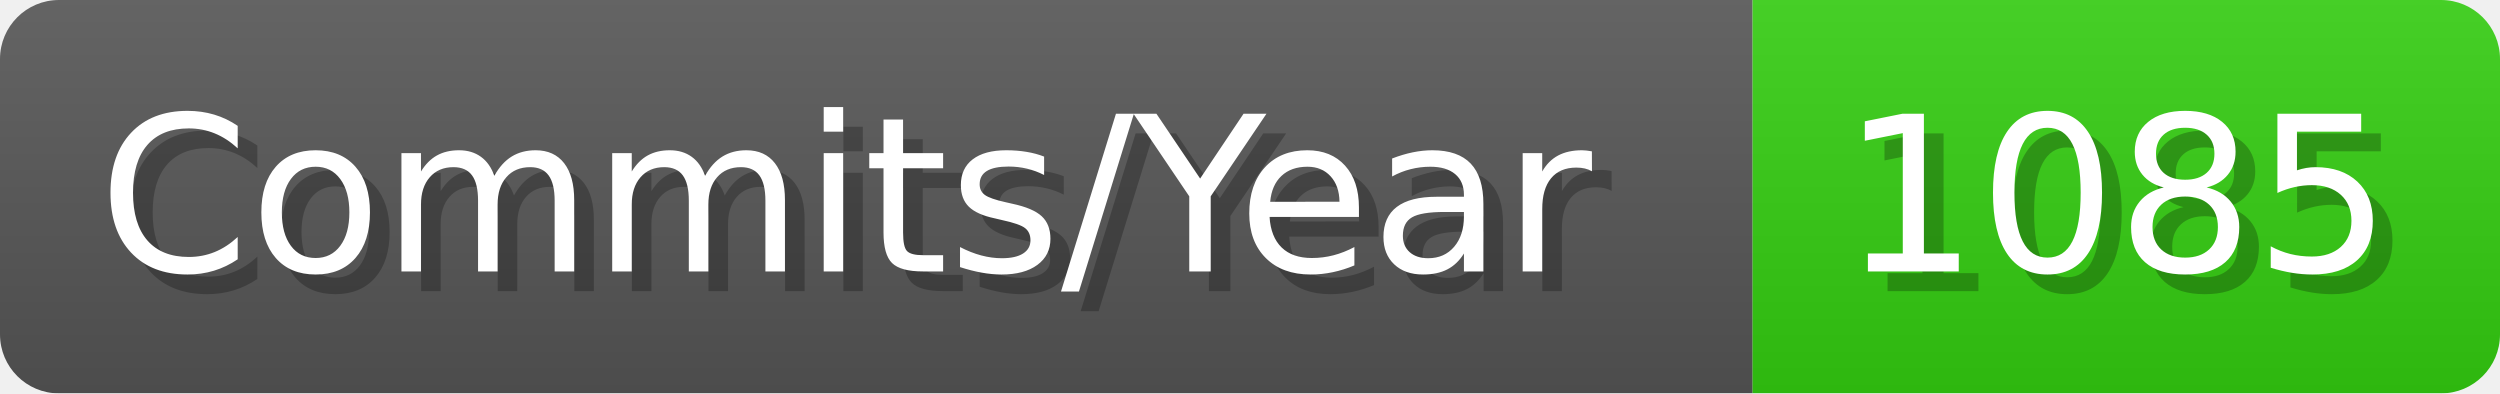
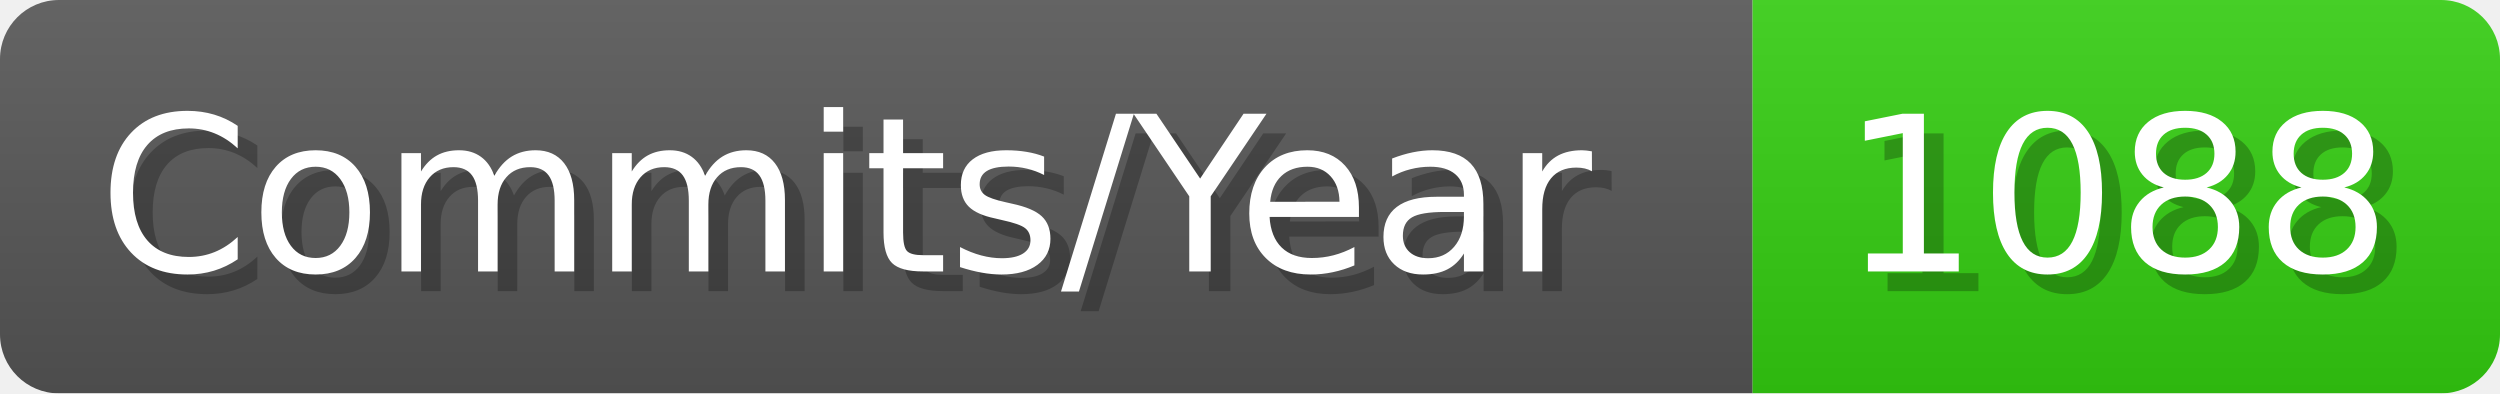
- <svg xmlns="http://www.w3.org/2000/svg" width="127.1" height="20" viewBox="0 0 1271 200" role="img" aria-label="Commits/Year: 1085">
+ <svg xmlns="http://www.w3.org/2000/svg" width="127.1" height="20" viewBox="0 0 1271 200" role="img" aria-label="Commits/Year: 1088">
  <linearGradient id="aUPdi" x2="0" y2="100%">
    <stop offset="0" stop-opacity=".1" stop-color="#EEE" />
    <stop offset="1" stop-opacity=".1" />
  </linearGradient>
  <mask id="WfAiQ">
    <rect width="1271" height="200" rx="30" fill="#FFF" />
  </mask>
  <g mask="url(#WfAiQ)">
    <rect width="891" height="200" fill="#555" />
    <rect width="380" height="200" fill="#3C1" x="891" />
    <rect width="1271" height="200" fill="url(#aUPdi)" />
  </g>
  <g aria-hidden="true" fill="#fff" text-anchor="start" font-family="Verdana,DejaVu Sans,sans-serif" font-size="110">
    <text x="60" y="148" textLength="791" fill="#000" opacity="0.25">Commits/Year</text>
    <text x="50" y="138" textLength="791">Commits/Year</text>
-     <text x="946" y="148" textLength="280" fill="#000" opacity="0.25">1085</text>
-     <text x="936" y="138" textLength="280">1085</text>
+     <text x="946" y="148" textLength="280" fill="#000" opacity="0.25">1088</text>
+     <text x="936" y="138" textLength="280">1088</text>
  </g>
</svg>
